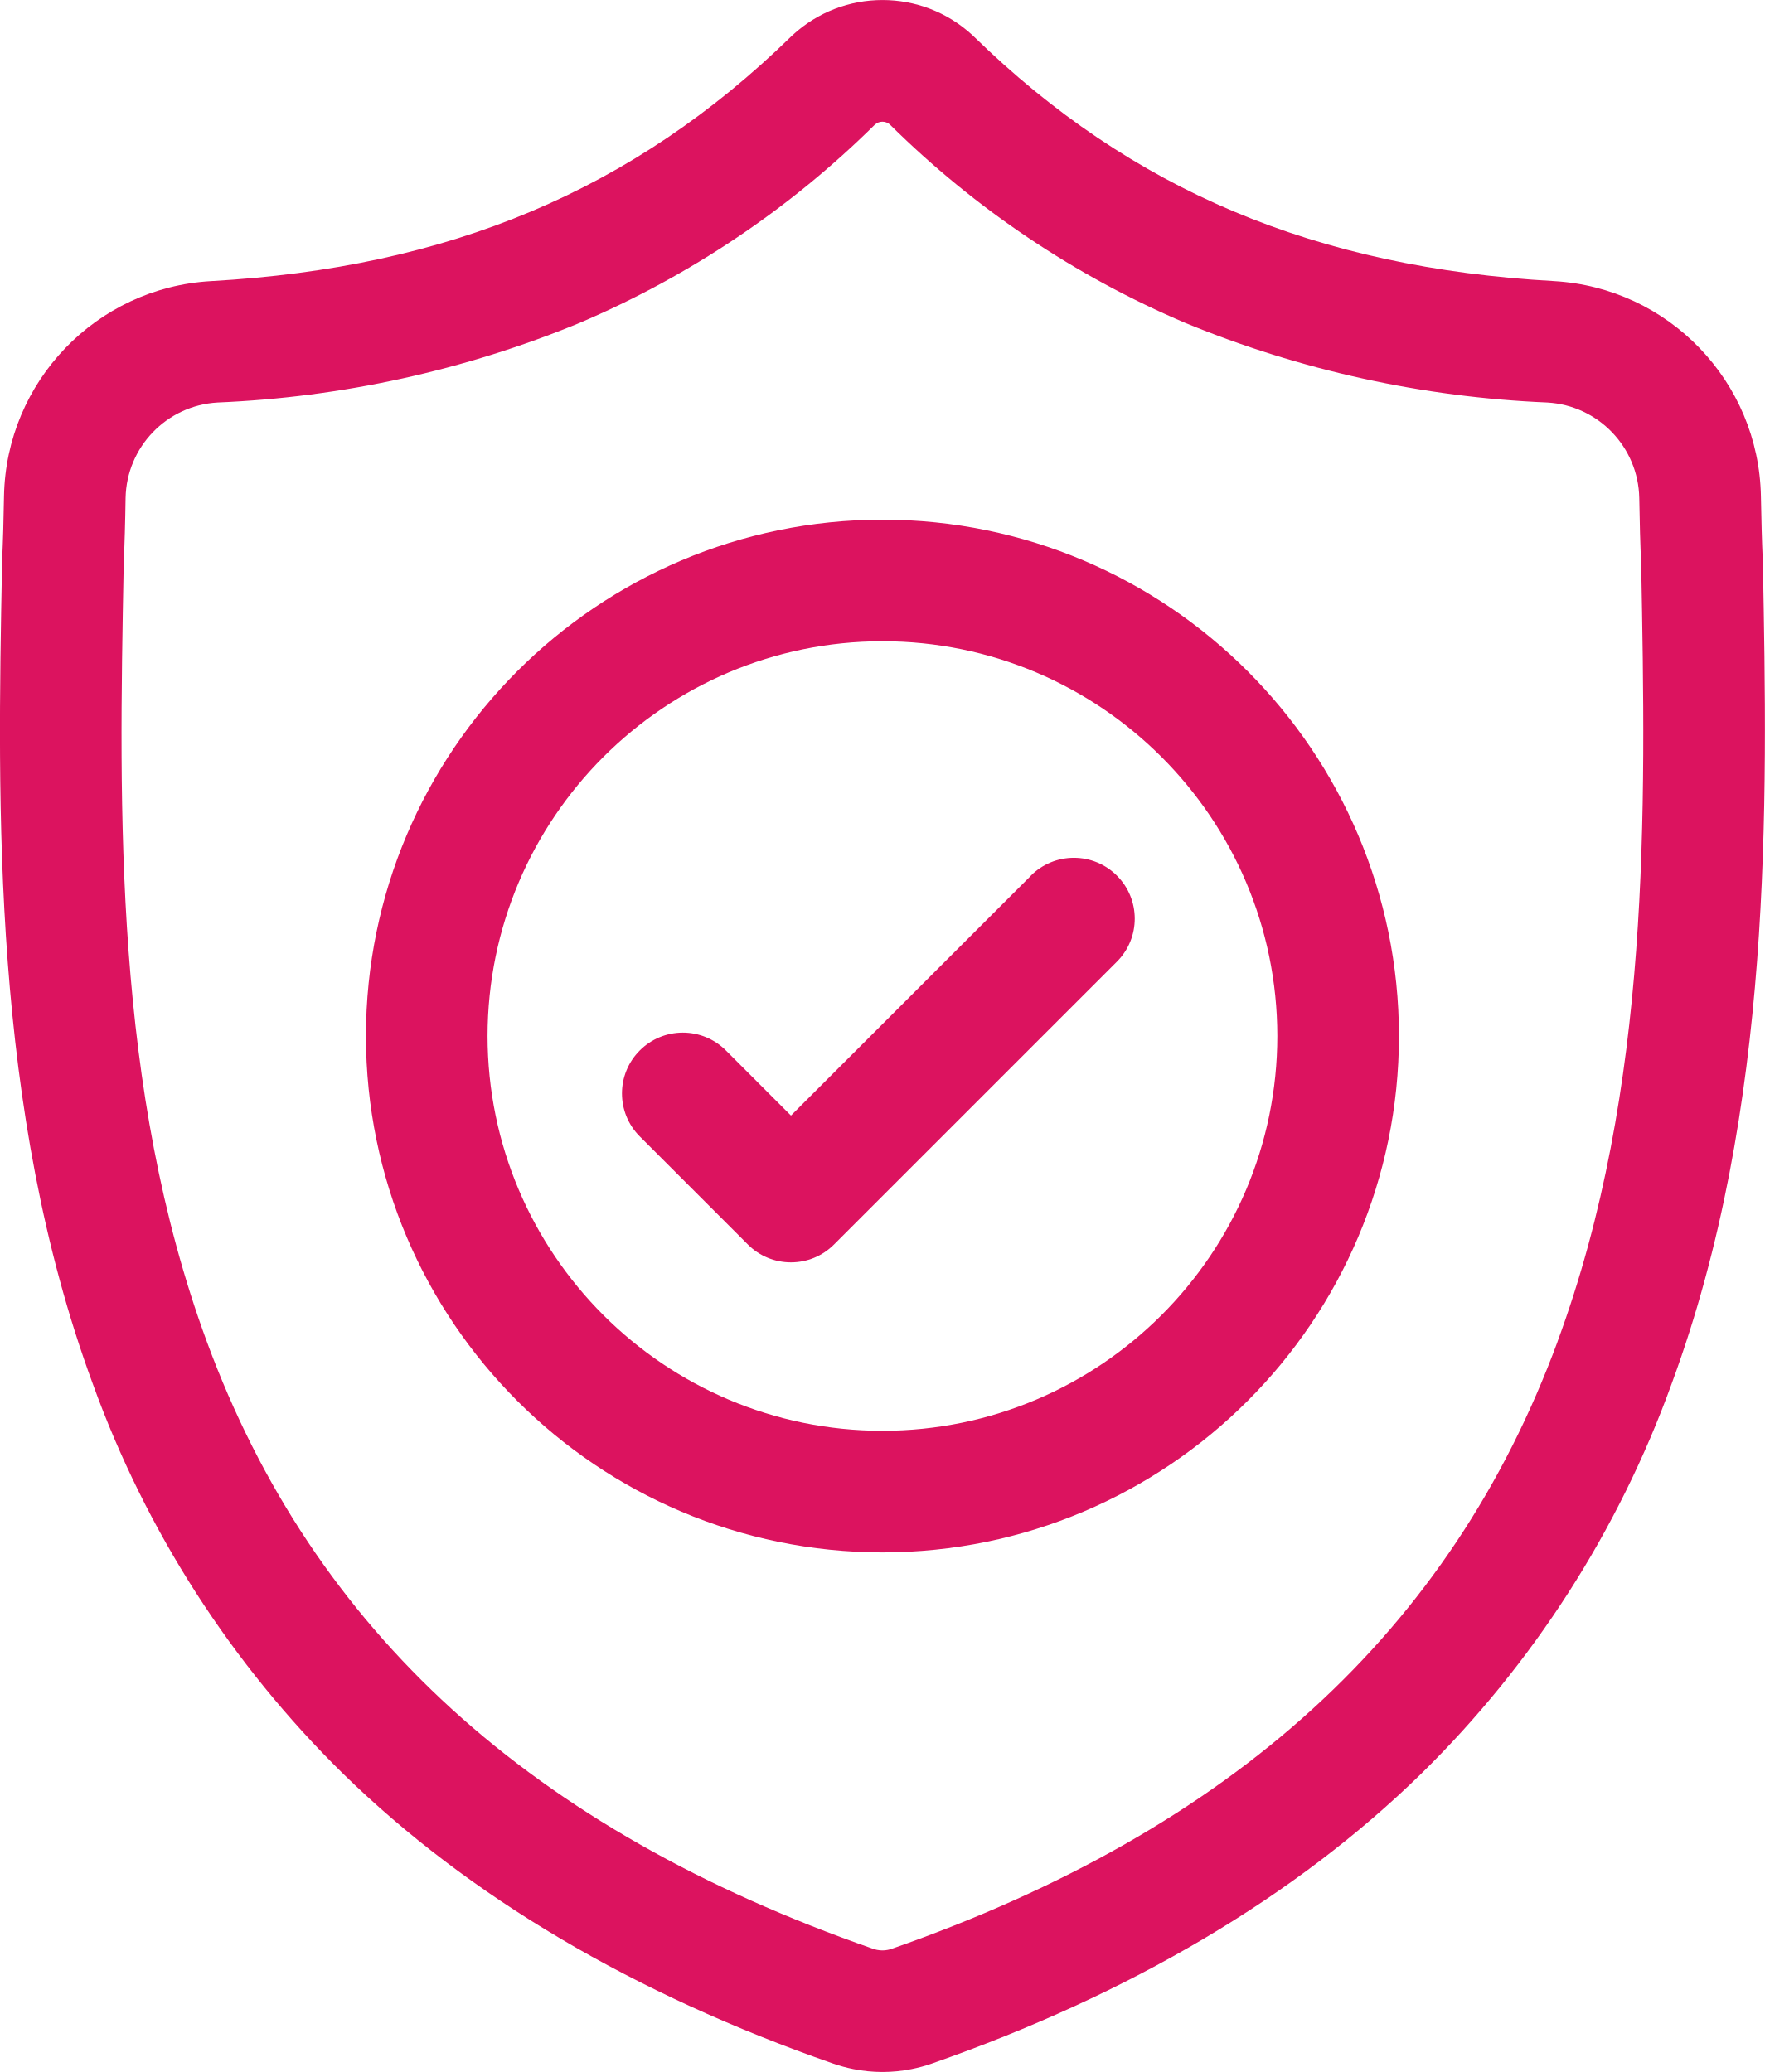
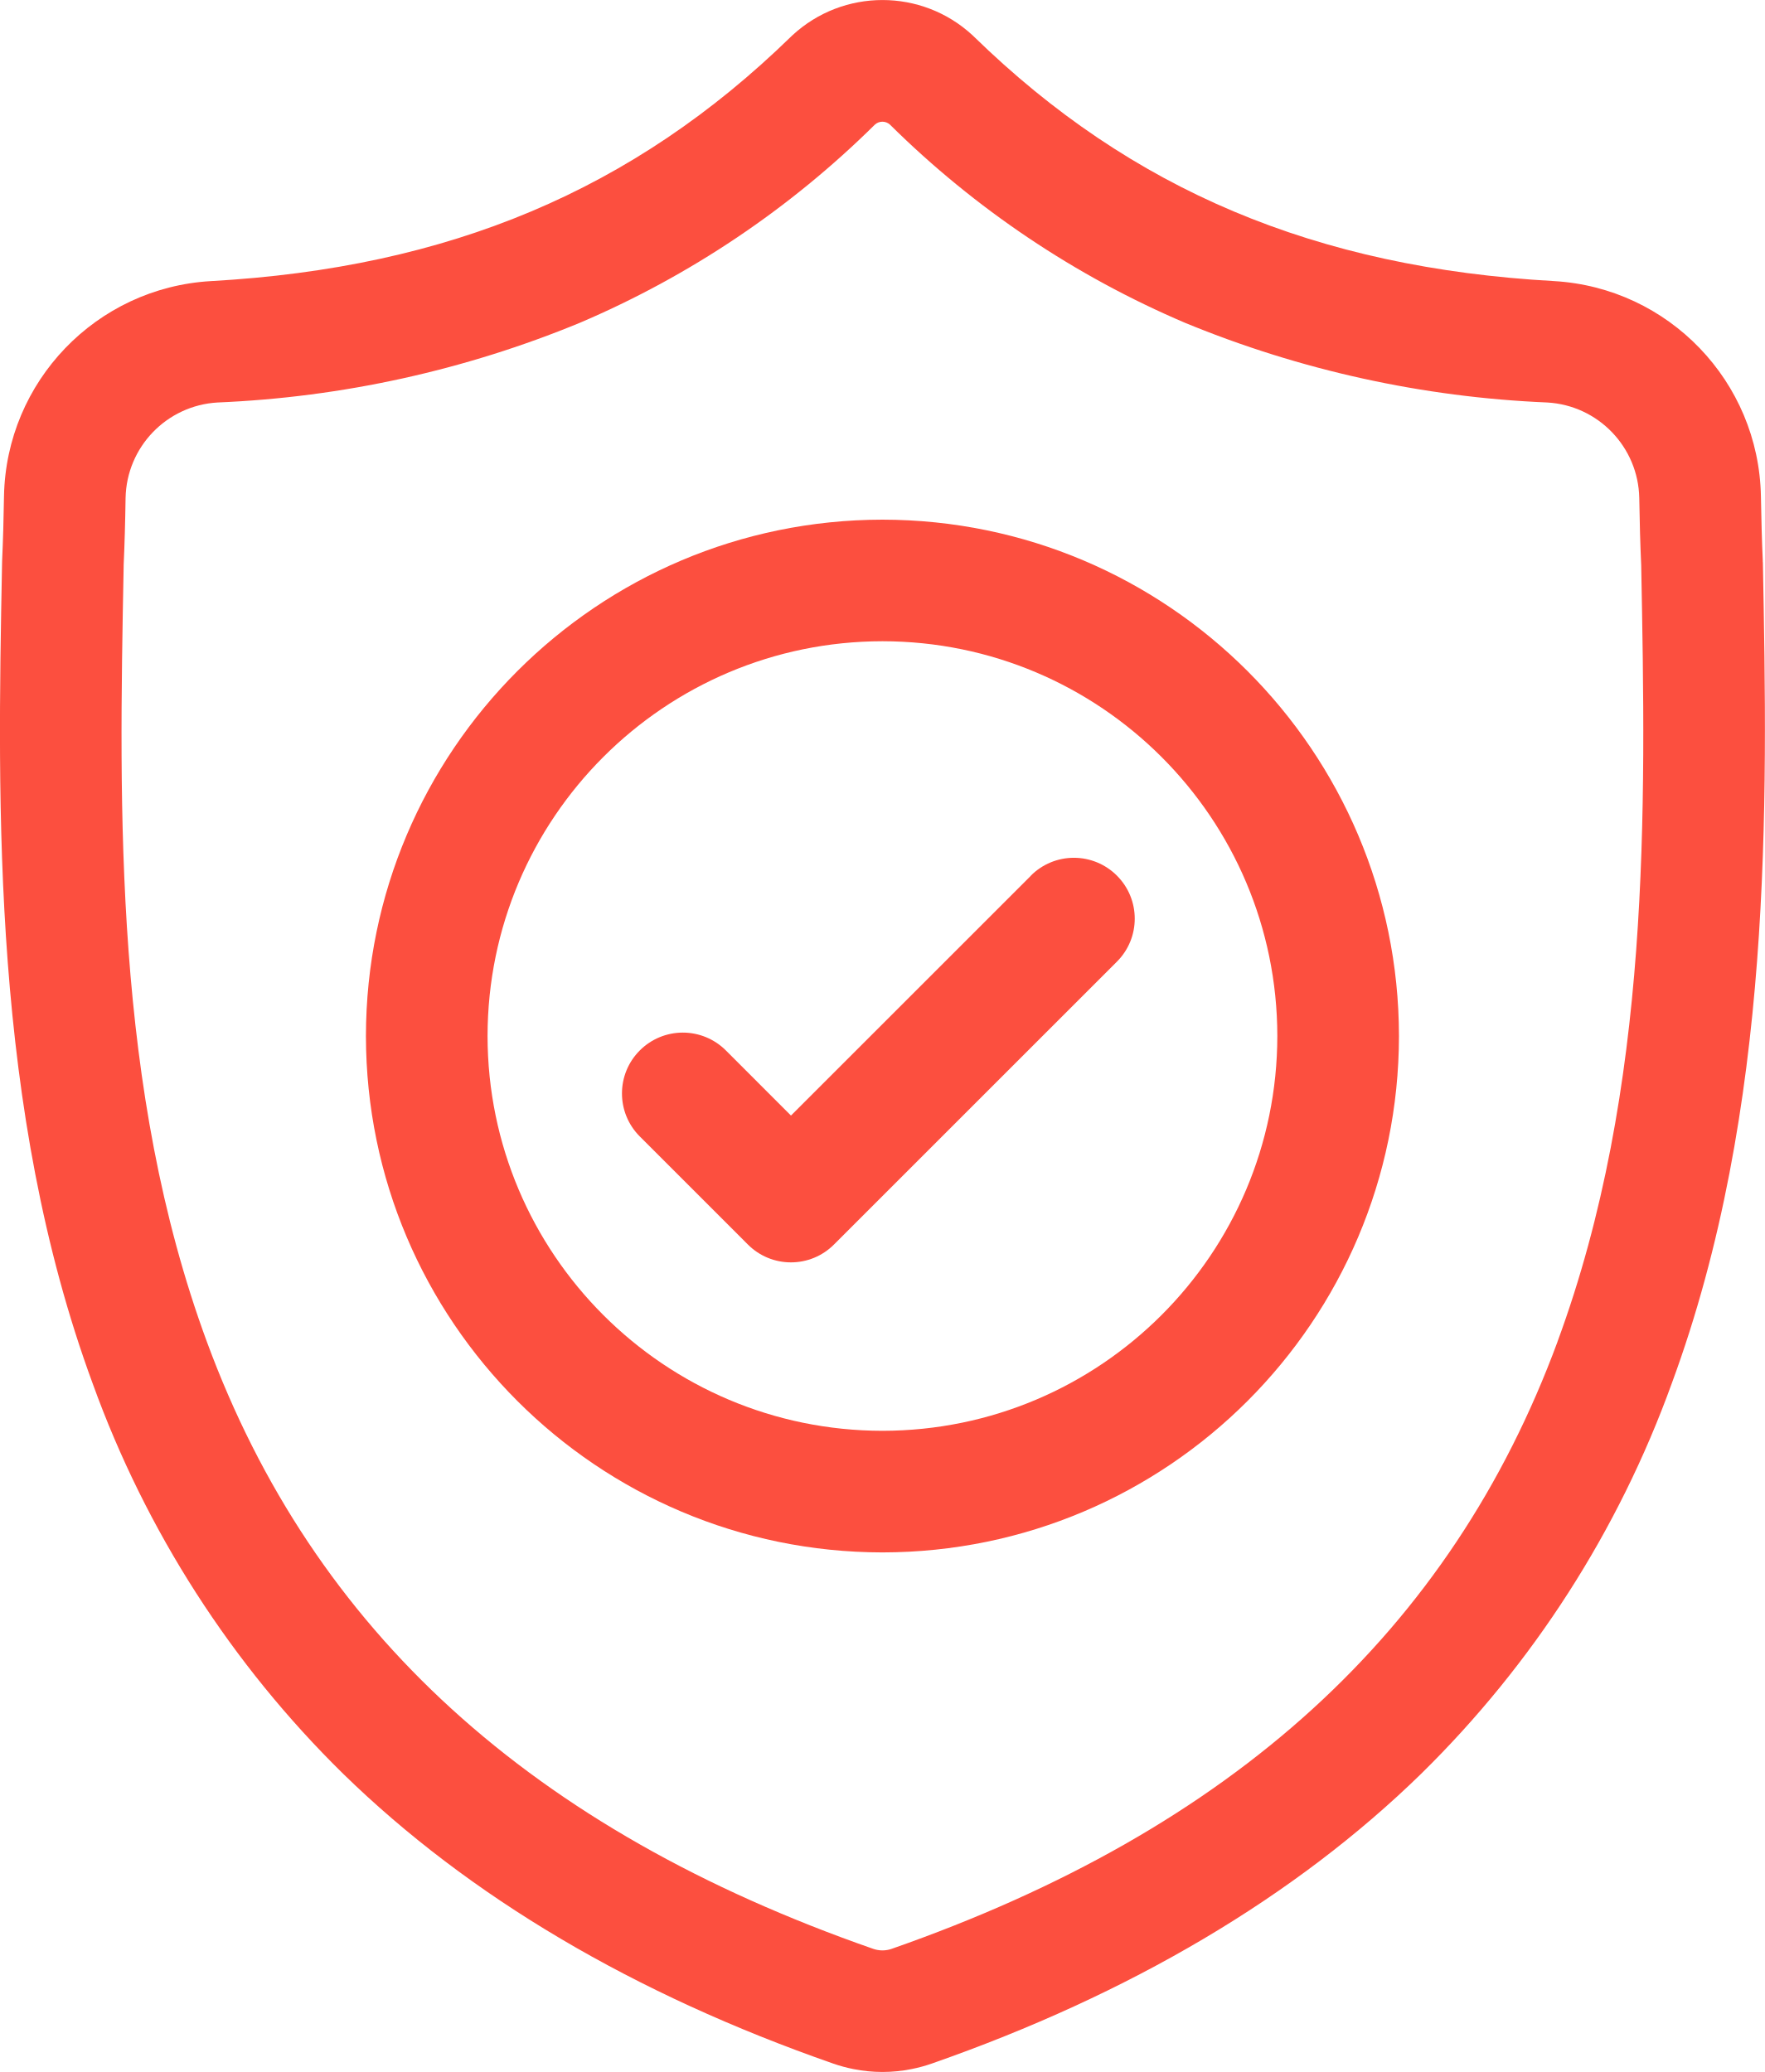
<svg xmlns="http://www.w3.org/2000/svg" viewBox="0 0 120.996 142.089">
  <defs>
    <style>
      .cls-1 {
        fill: none;
      }

      .cls-2 {
        clip-path: url(#clip-path);
      }

      .cls-3 {
-         fill: #dc135f;
+         fill: #fc4f3f;
      }
    </style>
    <clipPath id="clip-path">
      <path id="Path_31" data-name="Path 31" class="cls-1" d="M0-512H121v142.089H0Z" transform="translate(0 512.001)" />
    </clipPath>
  </defs>
  <g id="Group_46" data-name="Group 46" transform="translate(0 512.001)">
    <g id="Group_45" data-name="Group 45" class="cls-2" transform="translate(0 -512.001)">
      <g id="Group_42" data-name="Group 42" transform="translate(0 0)">
        <path id="Path_28" data-name="Path 28" class="cls-3" d="M-277.993-239.521c-7.315,19.834-22.248,33.455-45.651,41.639a2.16,2.16,0,0,1-.265.072,1.871,1.871,0,0,1-.733,0,2.125,2.125,0,0,1-.263-.07c-23.428-8.17-38.371-21.783-45.681-41.618-6.393-17.346-6.03-36.377-5.711-53.167l0-.093c.065-1.443.108-2.954.132-4.615a6.693,6.693,0,0,1,6.308-6.551,73.154,73.154,0,0,0,24.829-5.462,64.962,64.962,0,0,0,20.234-13.594.769.769,0,0,1,1.032,0,64.983,64.983,0,0,0,20.234,13.594,73.159,73.159,0,0,0,24.83,5.462,6.691,6.691,0,0,1,6.307,6.552c.025,1.67.068,3.181.133,4.614.319,16.809.672,35.856-5.739,53.239m14.074-53.451,0-.111c-.062-1.365-.1-2.809-.128-4.415a15.059,15.059,0,0,0-14.179-14.753c-16.337-.912-28.975-6.239-39.773-16.764l-.092-.088a9.093,9.093,0,0,0-12.358,0l-.092.088c-10.8,10.525-23.436,15.852-39.773,16.765A15.058,15.058,0,0,0-384.5-297.5c-.024,1.6-.066,3.04-.128,4.414l-.006.257c-.318,16.658-.712,37.391,6.224,56.209a71.551,71.551,0,0,0,17.166,26.738c8.629,8.421,19.931,15.106,33.593,19.869a10.377,10.377,0,0,0,1.377.375,10.223,10.223,0,0,0,2,.2,10.217,10.217,0,0,0,2-.2,10.4,10.4,0,0,0,1.382-.377c13.645-4.772,24.935-11.461,33.557-19.88a71.656,71.656,0,0,0,17.166-26.745c6.962-18.874,6.568-39.646,6.252-56.336" transform="translate(384.774 331.525)" />
      </g>
      <g id="Group_43" data-name="Group 43" transform="translate(25.087 35.636)">
        <path id="Path_29" data-name="Path 29" class="cls-3" d="M-92.187-162.669a27.1,27.1,0,0,1-27.073-27.073,27.1,27.1,0,0,1,27.073-27.073,27.1,27.1,0,0,1,27.072,27.073,27.1,27.1,0,0,1-27.072,27.073m0-62.483a35.451,35.451,0,0,0-35.411,35.41A35.451,35.451,0,0,0-92.187-154.33a35.452,35.452,0,0,0,35.411-35.412,35.451,35.451,0,0,0-35.411-35.41" transform="translate(127.598 225.152)" />
      </g>
      <g id="Group_44" data-name="Group 44" transform="translate(42.647 58.831)">
        <path id="Path_30" data-name="Path 30" class="cls-3" d="M-72.967-3.181-89.415,13.266-93.879,8.8a4.169,4.169,0,0,0-5.9,0,4.17,4.17,0,0,0,0,5.9l7.413,7.413a4.156,4.156,0,0,0,2.948,1.221,4.155,4.155,0,0,0,2.948-1.221l19.4-19.4a4.17,4.17,0,0,0,0-5.9,4.167,4.167,0,0,0-5.9,0" transform="translate(100.995 4.403)" />
      </g>
    </g>
  </g>
</svg>
